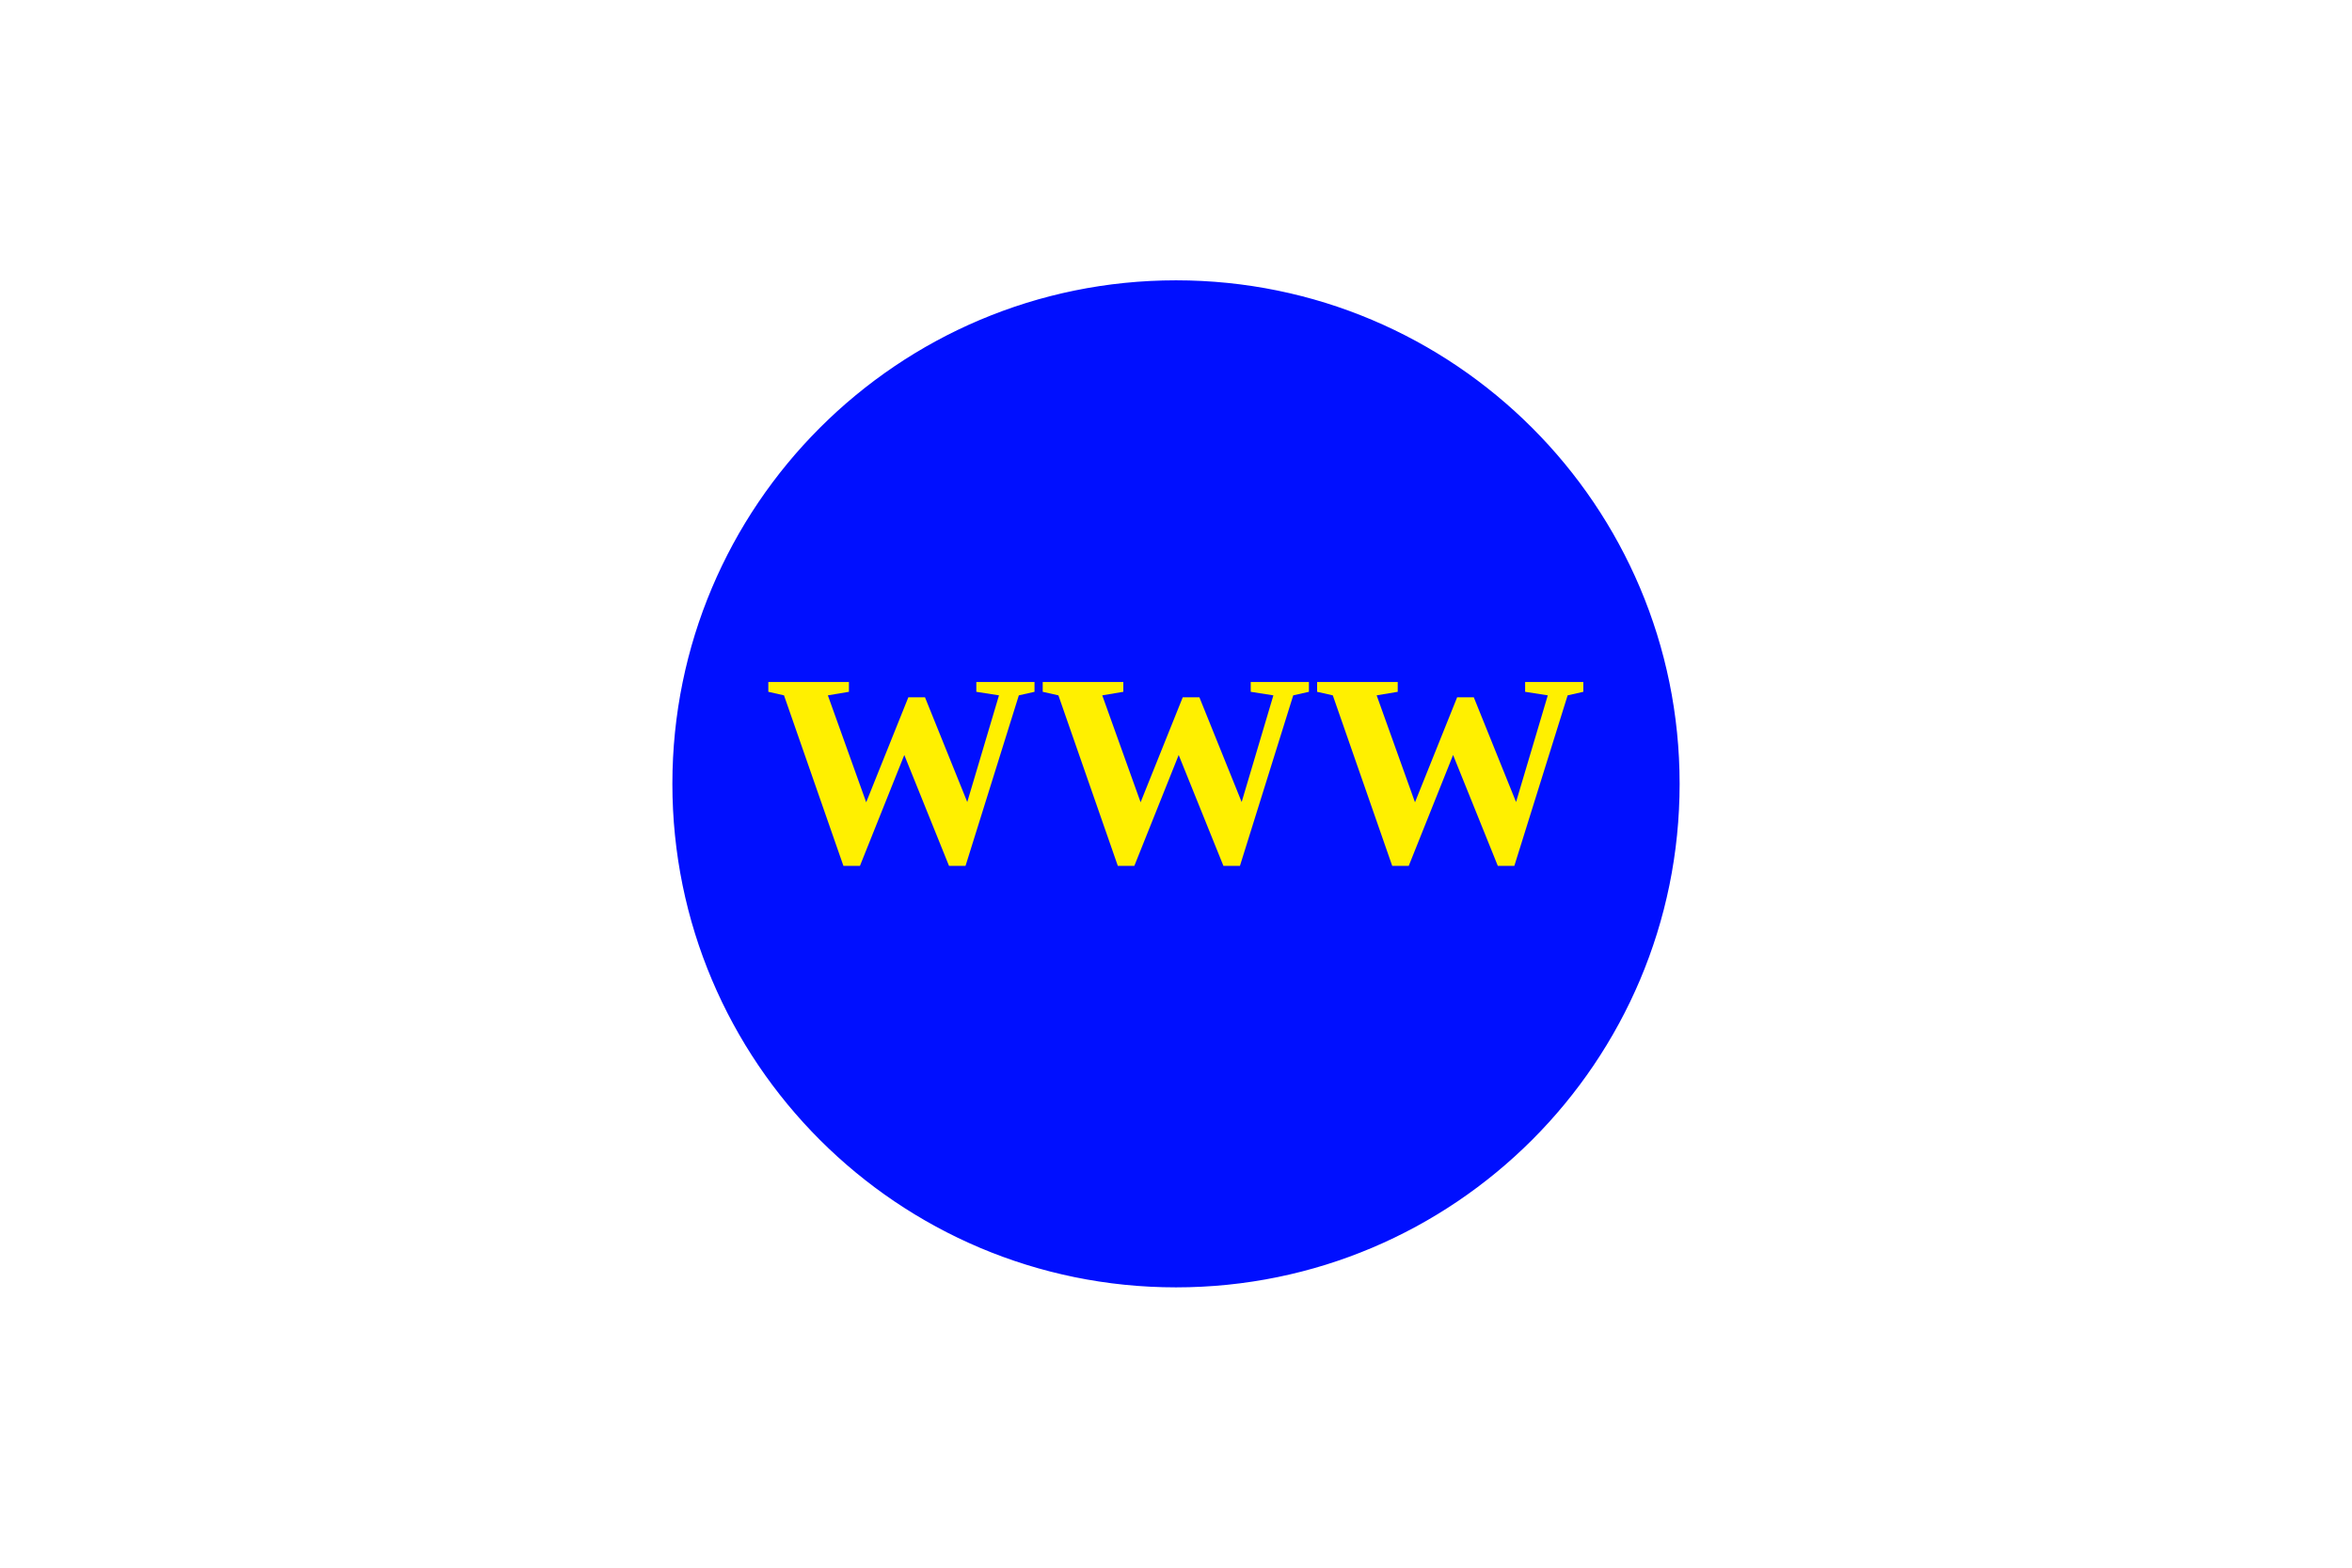
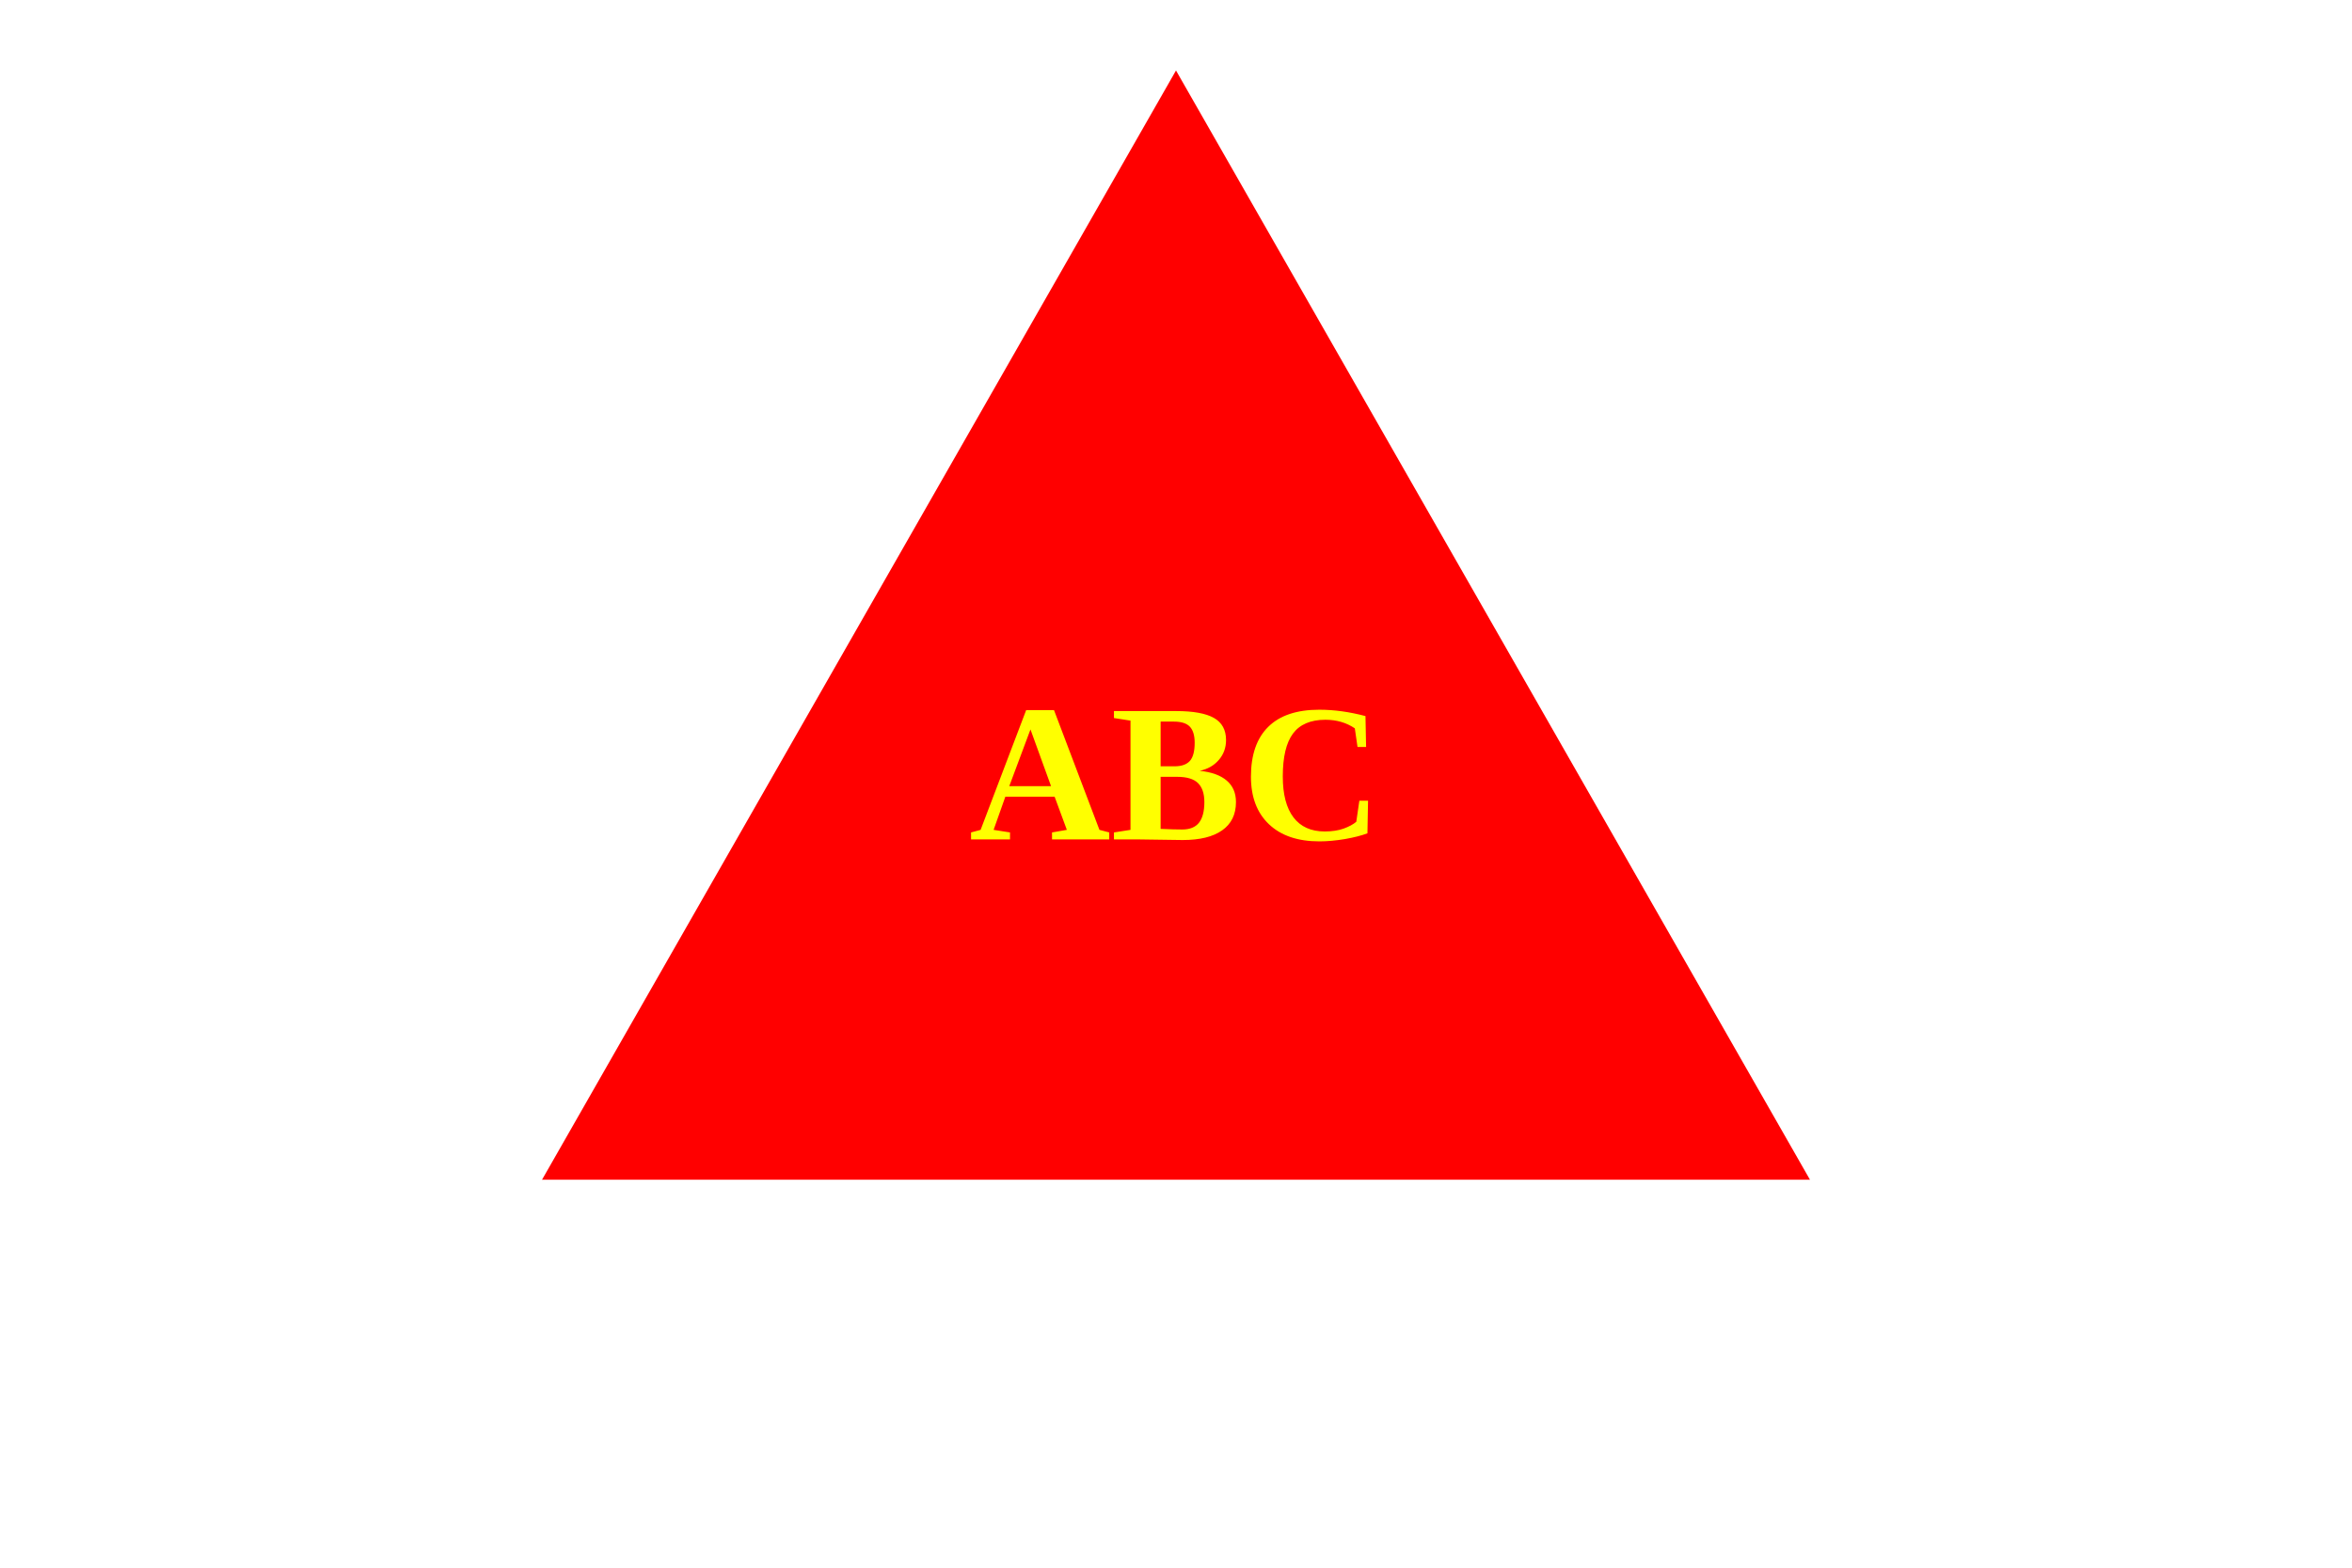
<svg xmlns="http://www.w3.org/2000/svg" width="300" height="200" viewbox="0 0 100 100">
-   <circle cx="50%" cy="50%" r="25%" stroke="#000FFF" fill="#000FFF" />
-   <text x="50%" y="50%" font-size="35" text-anchor="middle" dominant-baseline="middle" font-weight="bold" fill="#FFF000">WWW</text>
+   <polygon points="70 150, 150 10, 230 150" stroke="red" fill="red" />
+   <text x="50%" y="50%" font-size="25" text-anchor="middle" dominant-baseline="middle" font-weight="bold" fill="yellow">ABC</text>
</svg>
